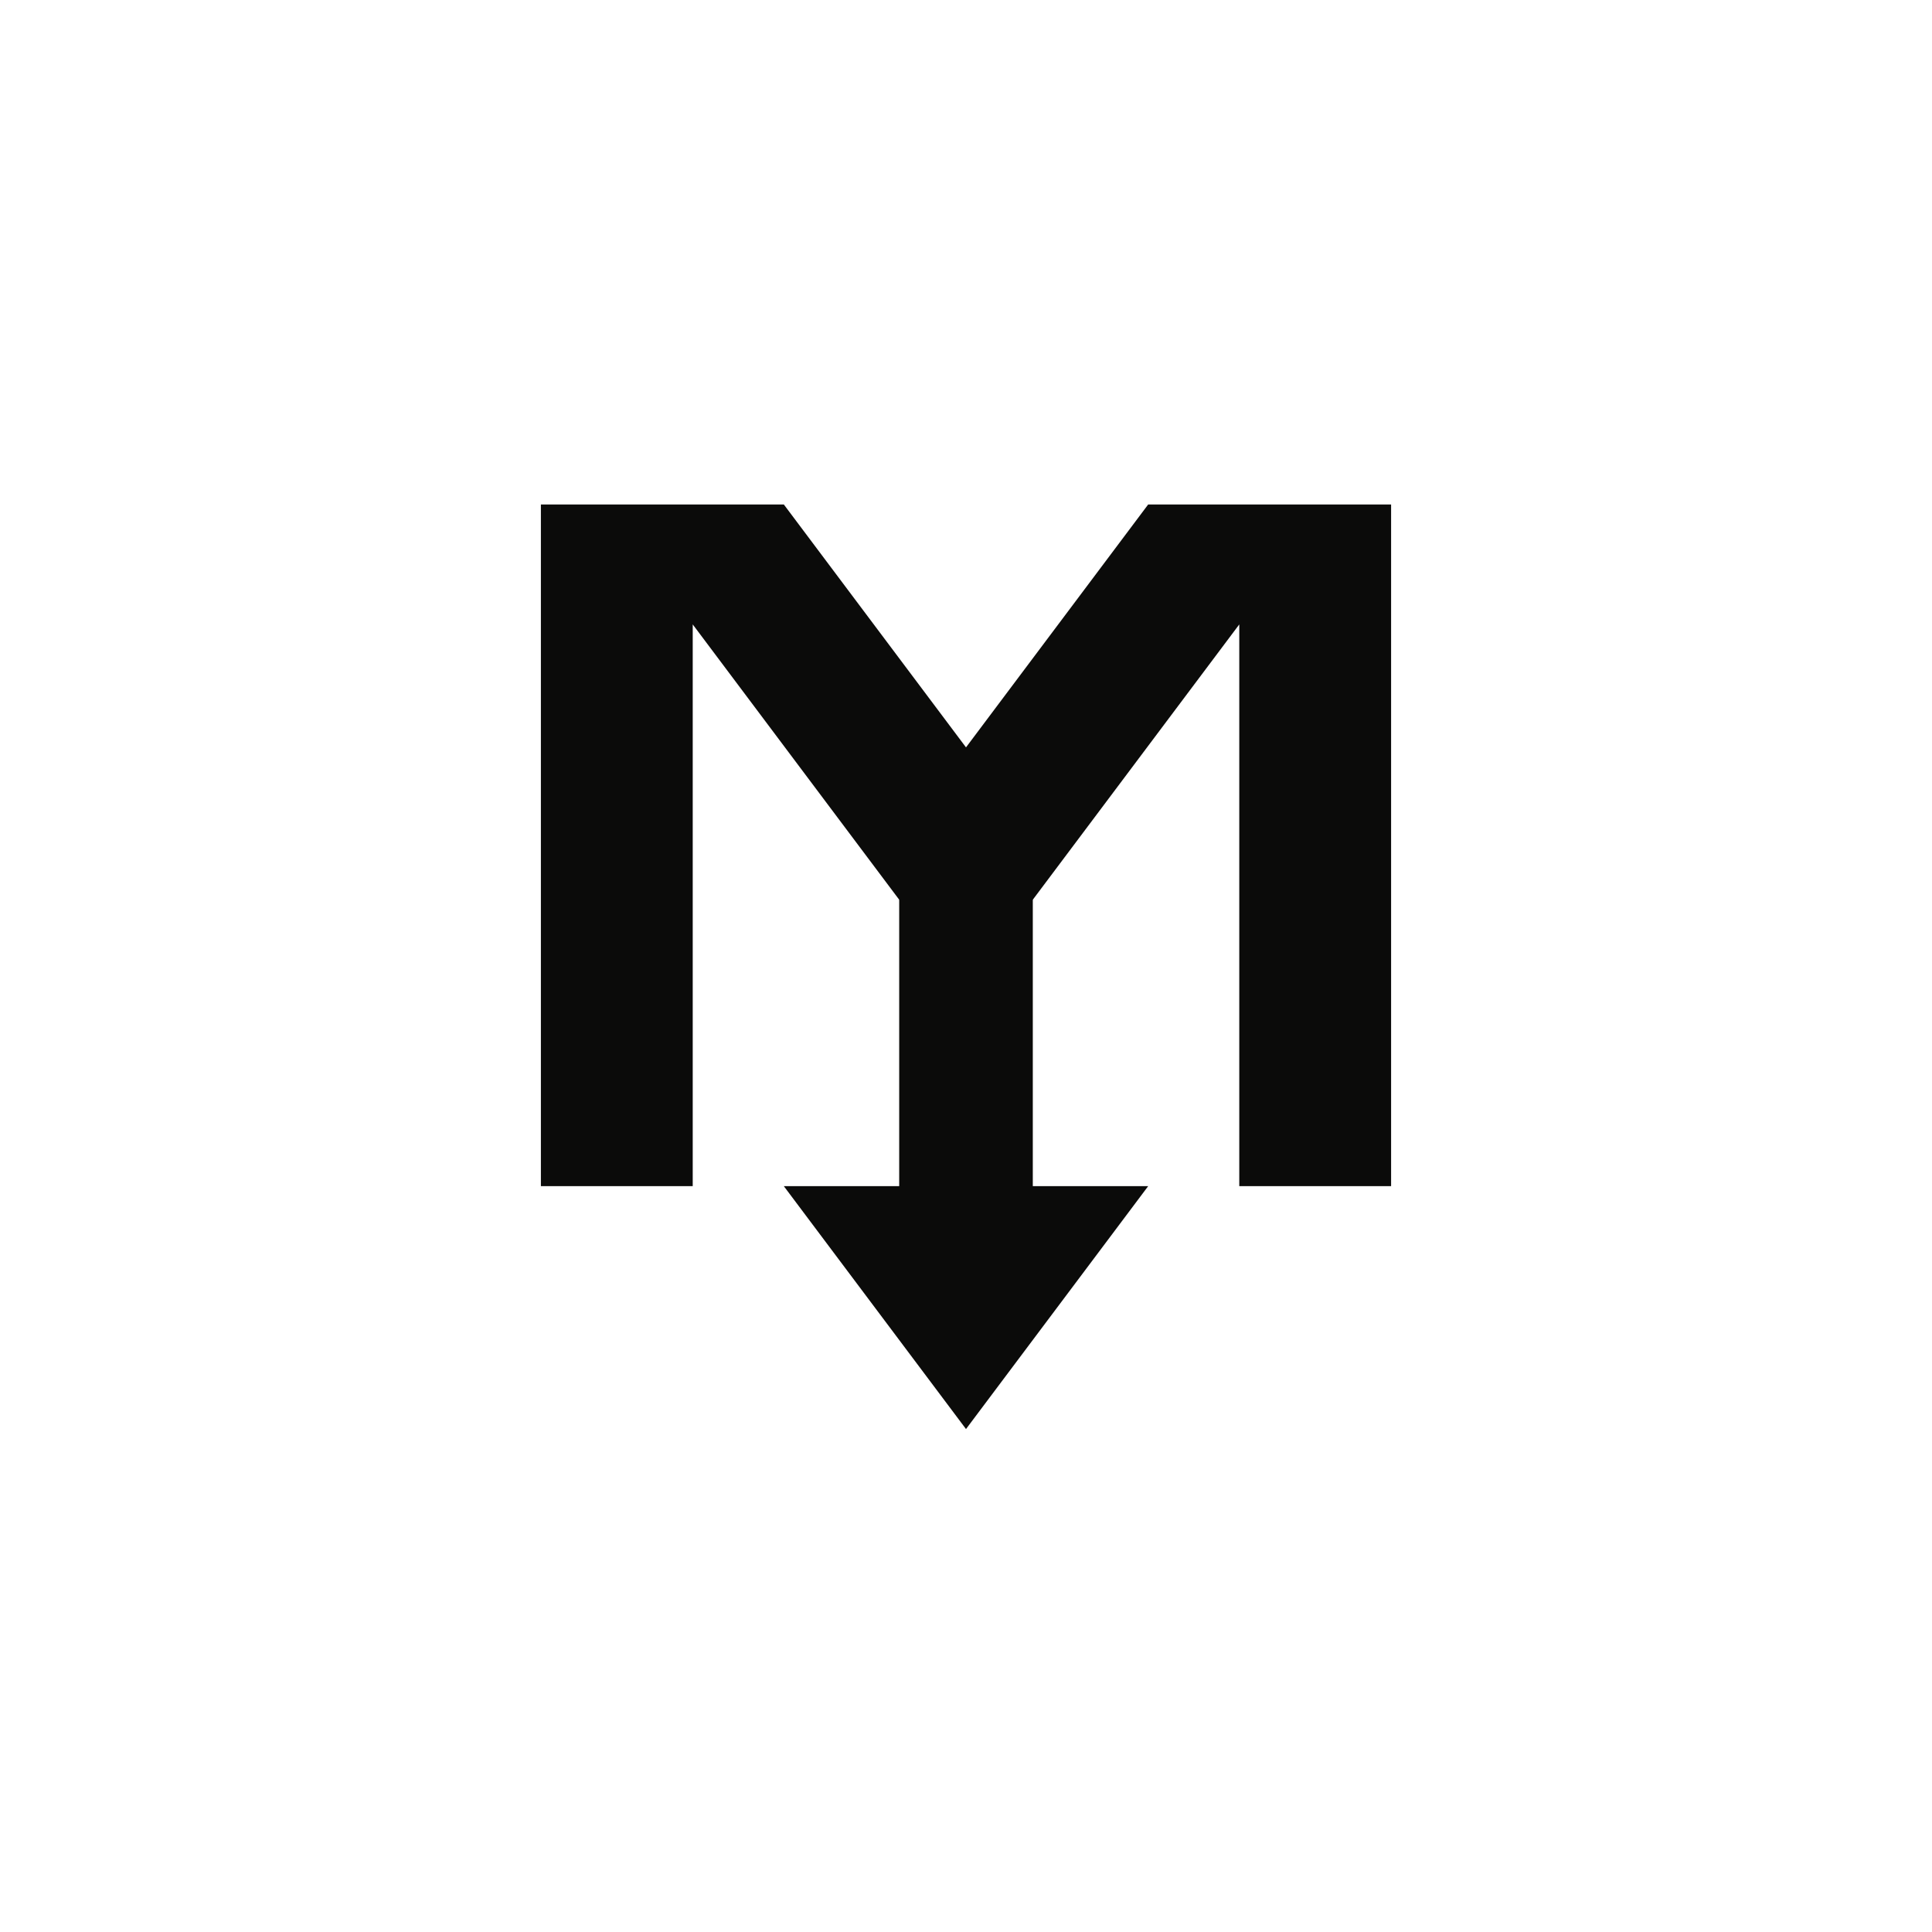
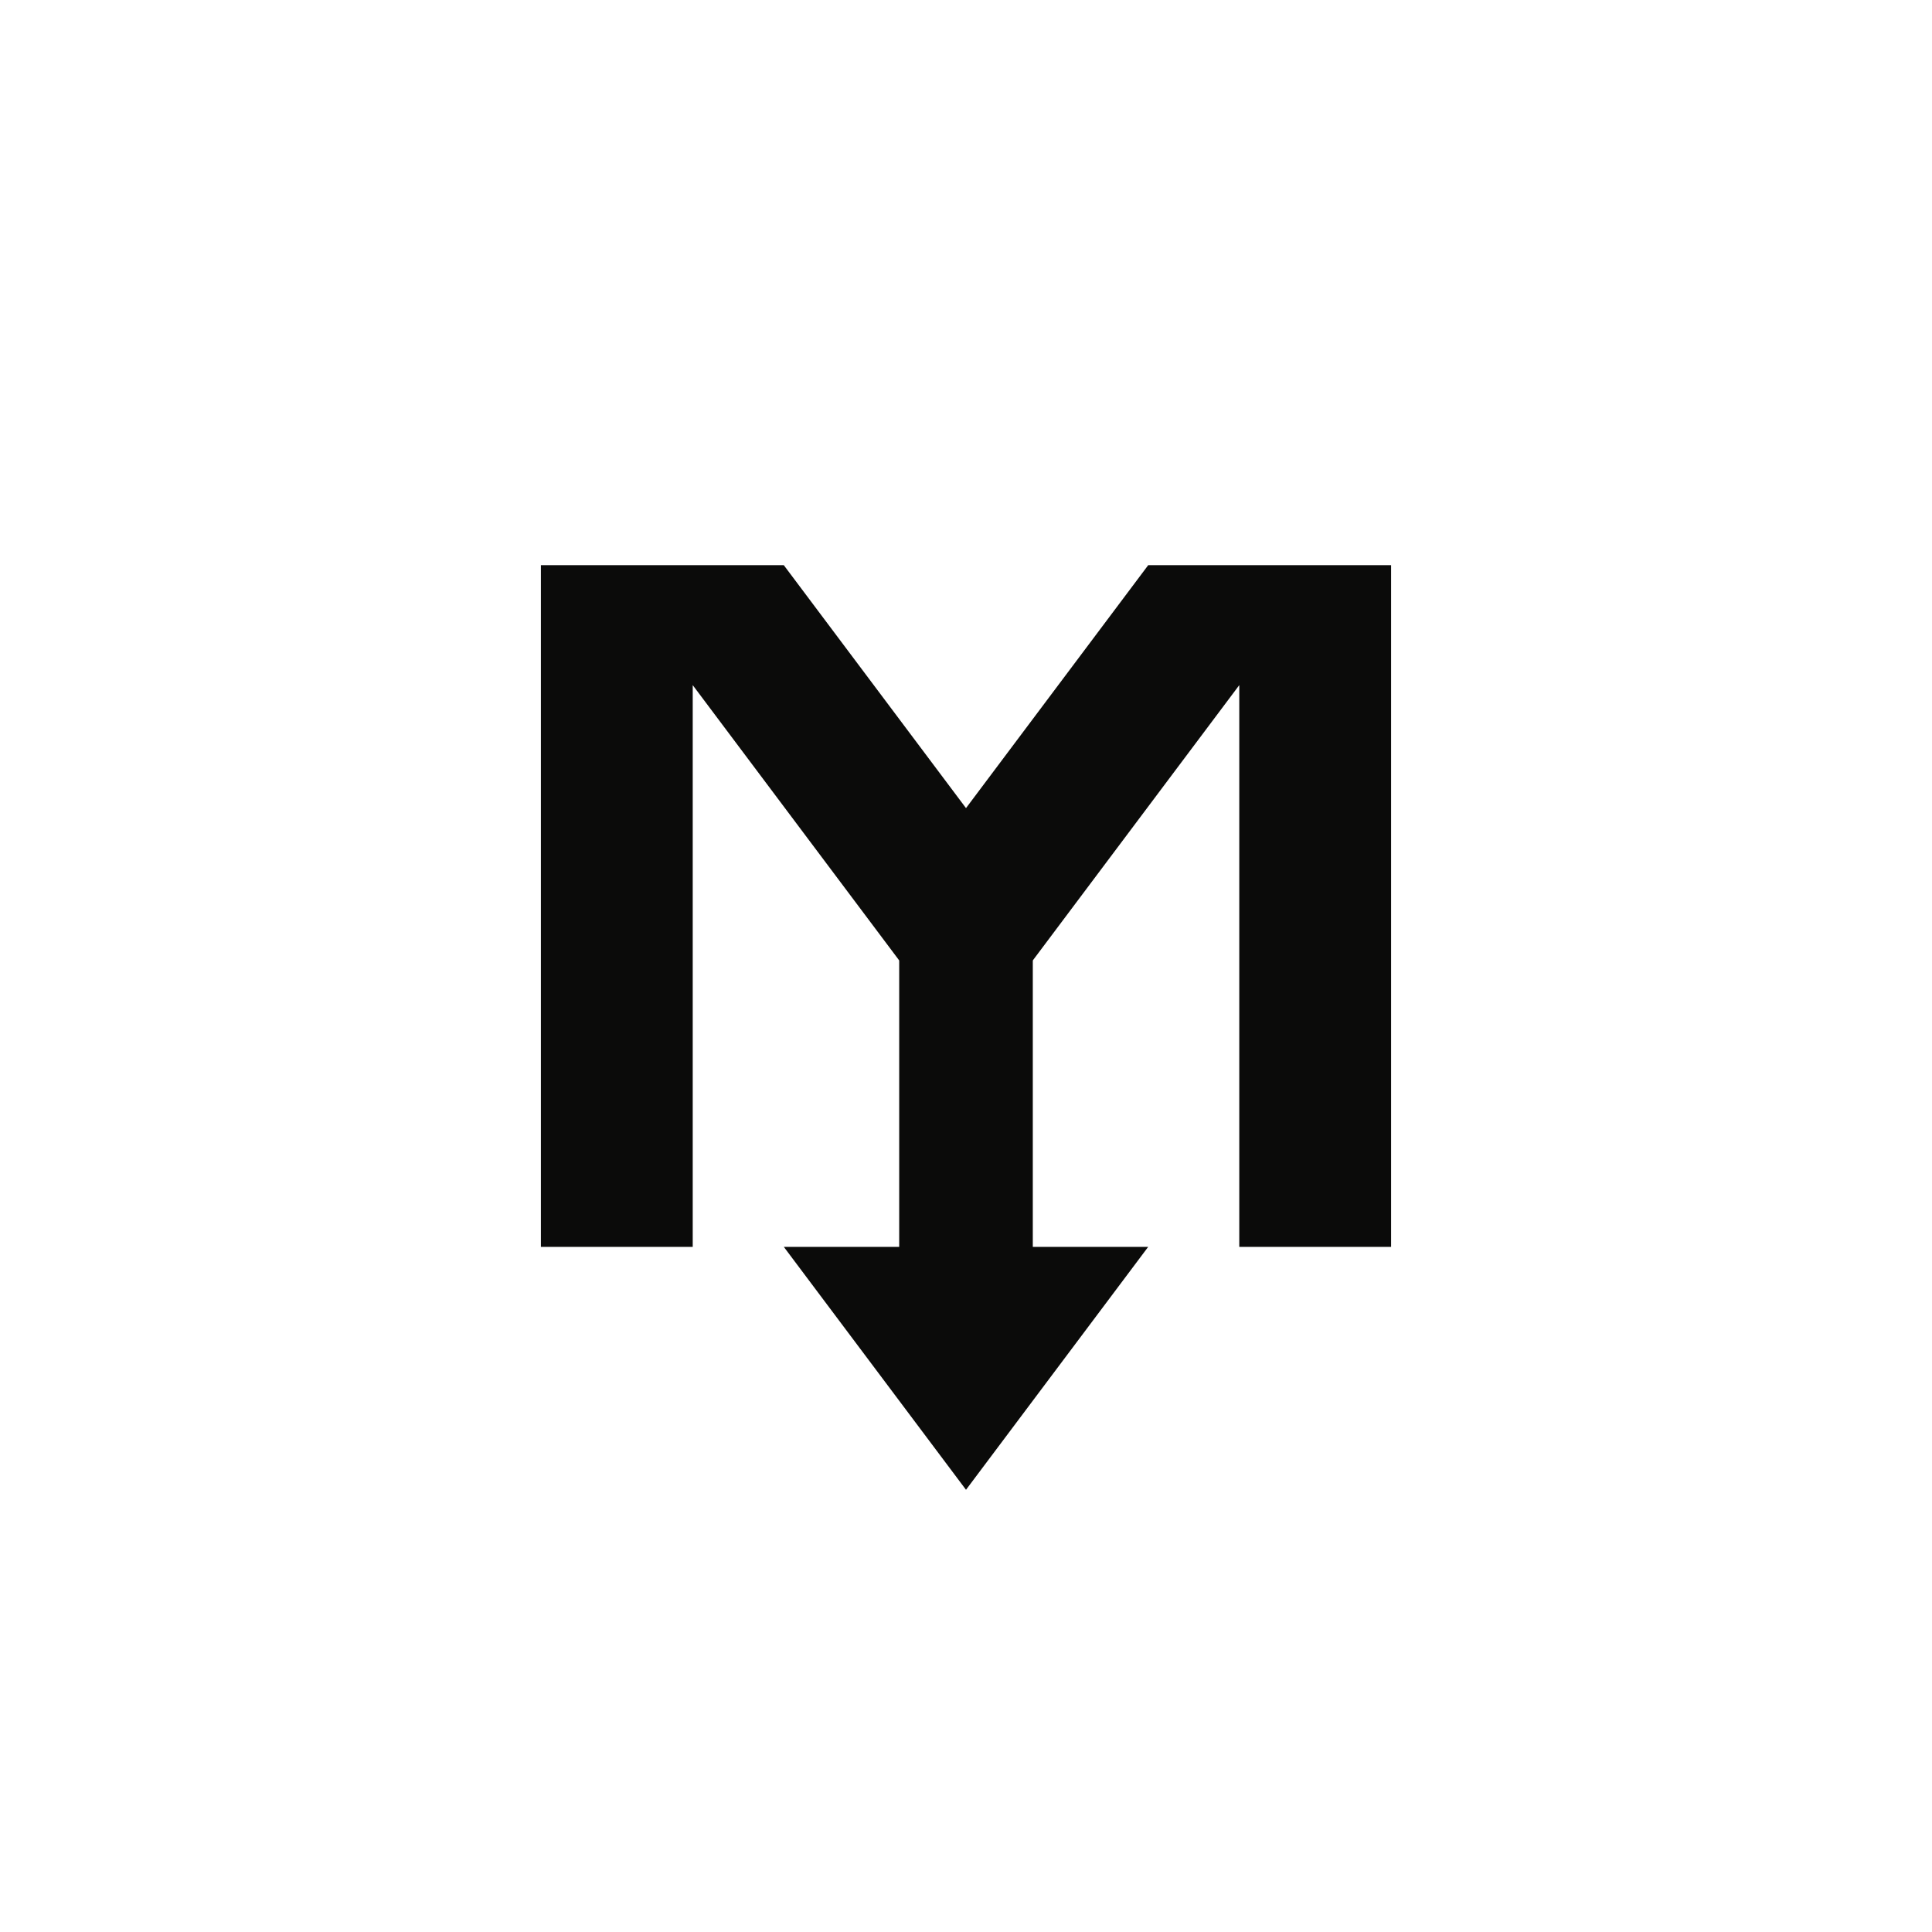
<svg xmlns="http://www.w3.org/2000/svg" viewBox="0 0 1024 1024" width="1024" height="1024">
  <g transform="translate(512 512) scale(0.8046875) translate(-512 -512)">
-     <g transform="translate(0 25.0)">
+     <g transform="translate(0 65.0)">
      <path fill="#0B0B0A" d="M232 183 L392 183 L512 343 L632 183 L792 183 L792 632 L692 632 L692 262 L512 502 L332 262 L332 632 L232 632 Z" />
      <rect x="468.0" y="443.3" width="88" height="196.7" fill="#0B0B0A" />
      <polygon points="392,632 632,632 512,792" fill="#0B0B0A" />
    </g>
  </g>
</svg>
